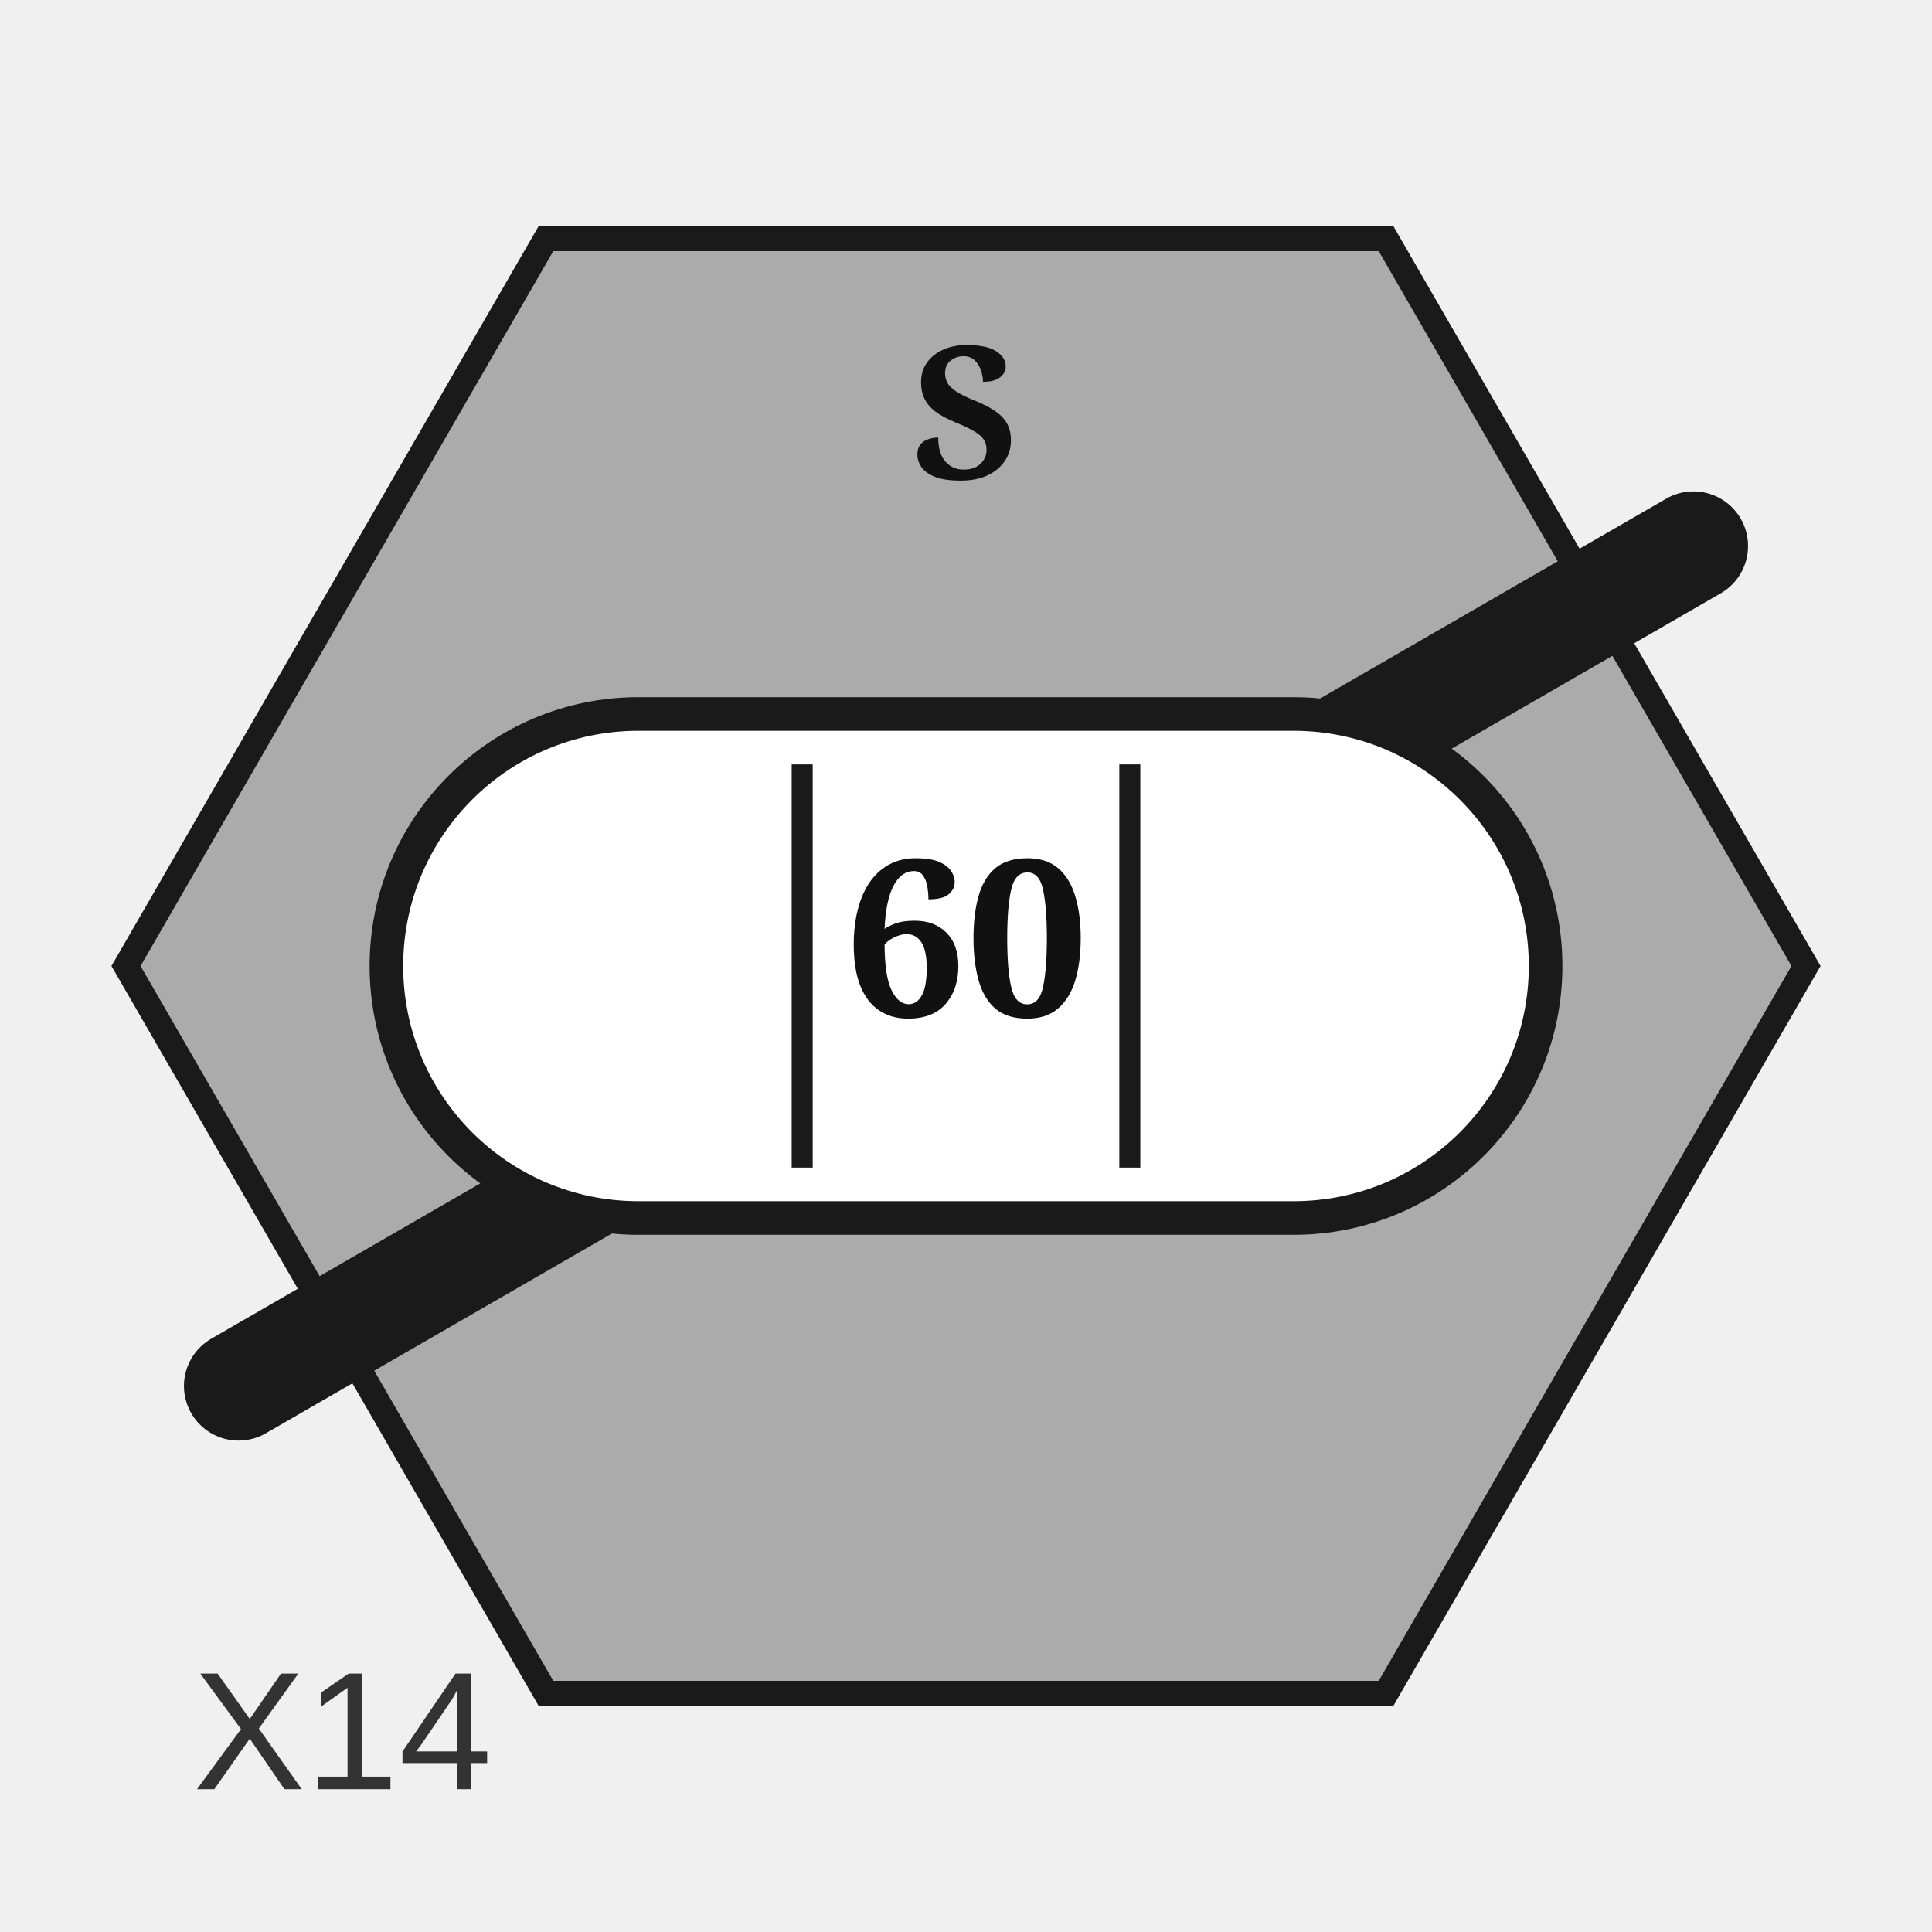
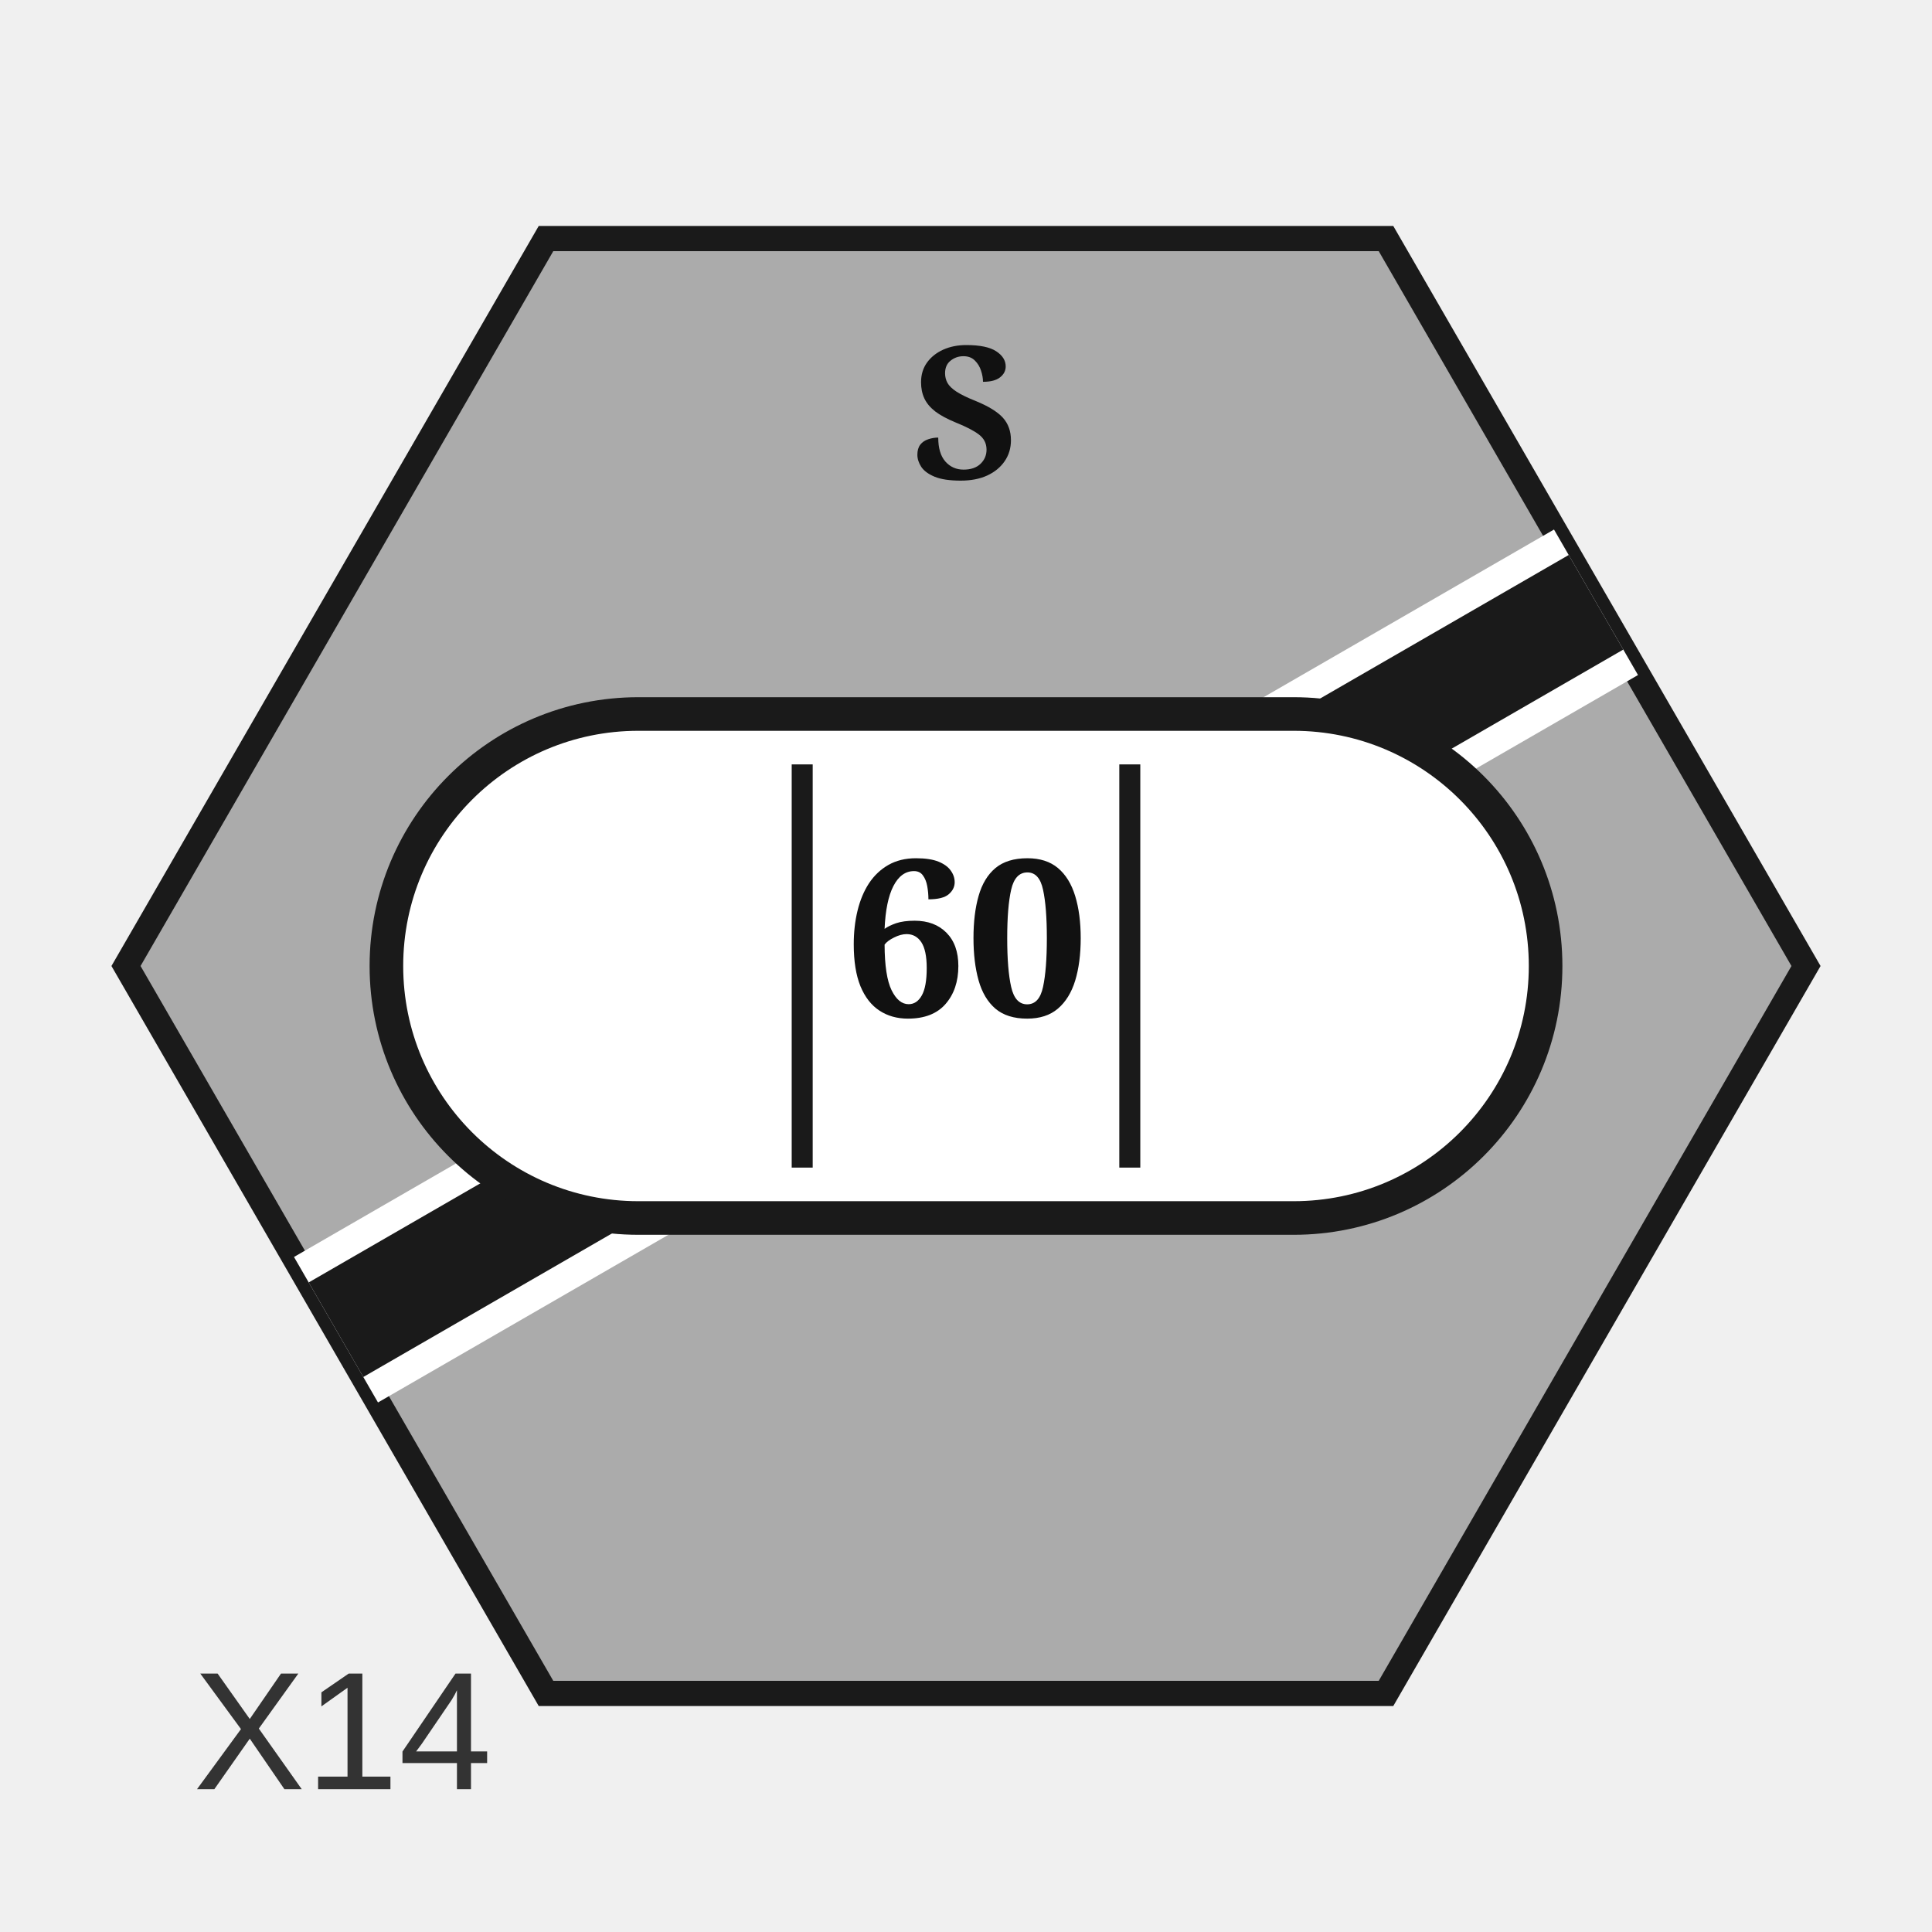
<svg xmlns="http://www.w3.org/2000/svg" viewBox="-115 -115 230 230" width="230" height="230">
  <path d="M -50.00,-86.60 L 50.00,-86.60 L 100.00,-0.00 L 50.00,86.60 L -50.00,86.60 L -100.00,0.00 Z" fill="#ABABAB" stroke="#1a1a1a" stroke-width="3" />
-   <path d="M 86.60,-50.00 L 0.00,0.00" fill="none" stroke="#1a1a1a" stroke-width="13" stroke-linecap="round" />
-   <path d="M -86.60,50.00 L 0.00,0.00" fill="none" stroke="#1a1a1a" stroke-width="13" stroke-linecap="round" />
+   <path d="M 75.00,-43.30 L 0.00,0.00" fill="none" stroke="white" stroke-width="20" stroke-linecap="butt" />
+   <path d="M -75.00,43.30 L 0.00,0.00" fill="none" stroke="white" stroke-width="20" stroke-linecap="butt" />
+   <path d="M 75.00,-43.30 L 0.00,0.00" fill="none" stroke="#1a1a1a" stroke-width="13" stroke-linecap="butt" />
+   <path d="M -75.00,43.30 L 0.00,0.00" fill="none" stroke="#1a1a1a" stroke-width="13" stroke-linecap="butt" />
+   <circle cx="0.00" cy="0.00" r="6.50" fill="#1a1a1a" />
  <rect x="-69.00" y="-30.00" width="138.00" height="60.00" rx="30" ry="30" fill="white" stroke="#1a1a1a" stroke-width="4" />
  <line x1="-19.50" y1="-24.00" x2="-19.50" y2="24.00" stroke="#1a1a1a" stroke-width="2.5" />
  <line x1="19.50" y1="-24.00" x2="19.50" y2="24.00" stroke="#1a1a1a" stroke-width="2.5" />
  <text x="0.00" y="6.00" font-family="Georgia, serif" font-size="26" font-weight="bold" text-anchor="middle" fill="#111">60</text>
  <text x="0" y="-58" font-family="Georgia, serif" font-size="22" font-weight="bold" text-anchor="middle" fill="#111">S</text>
  <text x="-92" y="98" font-family="Arial, sans-serif" font-size="20" fill="#333">X14</text>
</svg>
